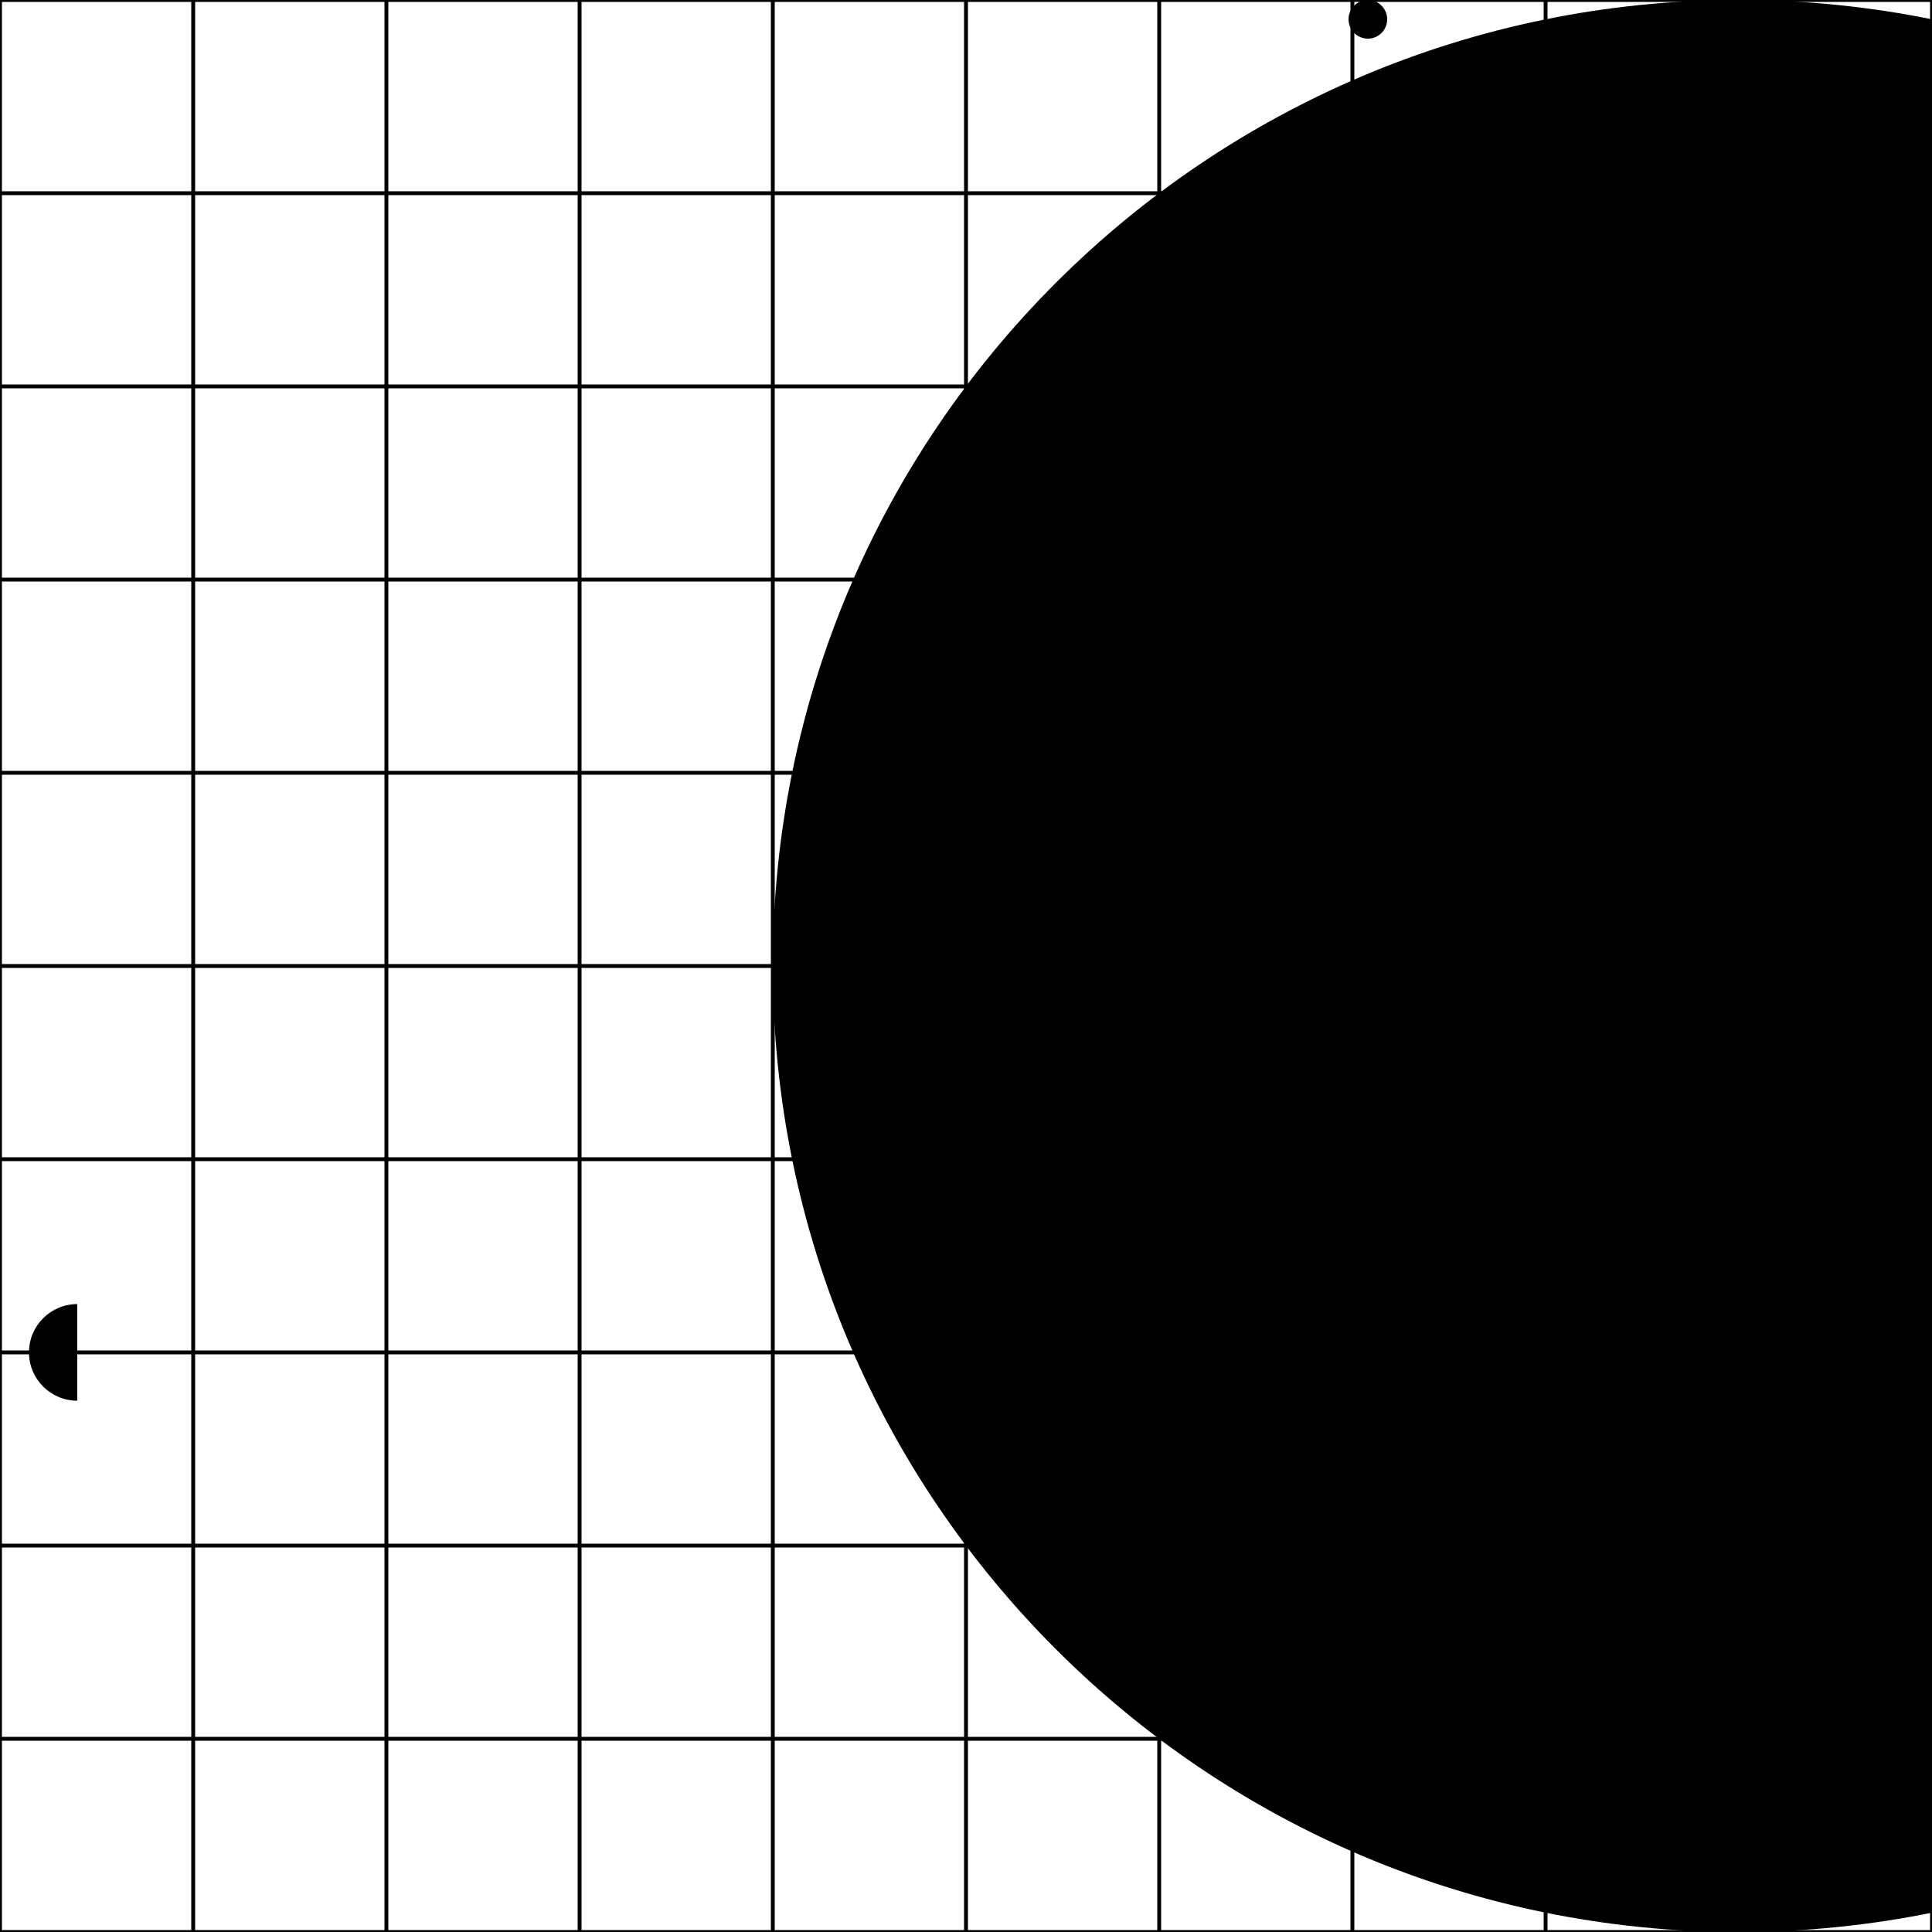
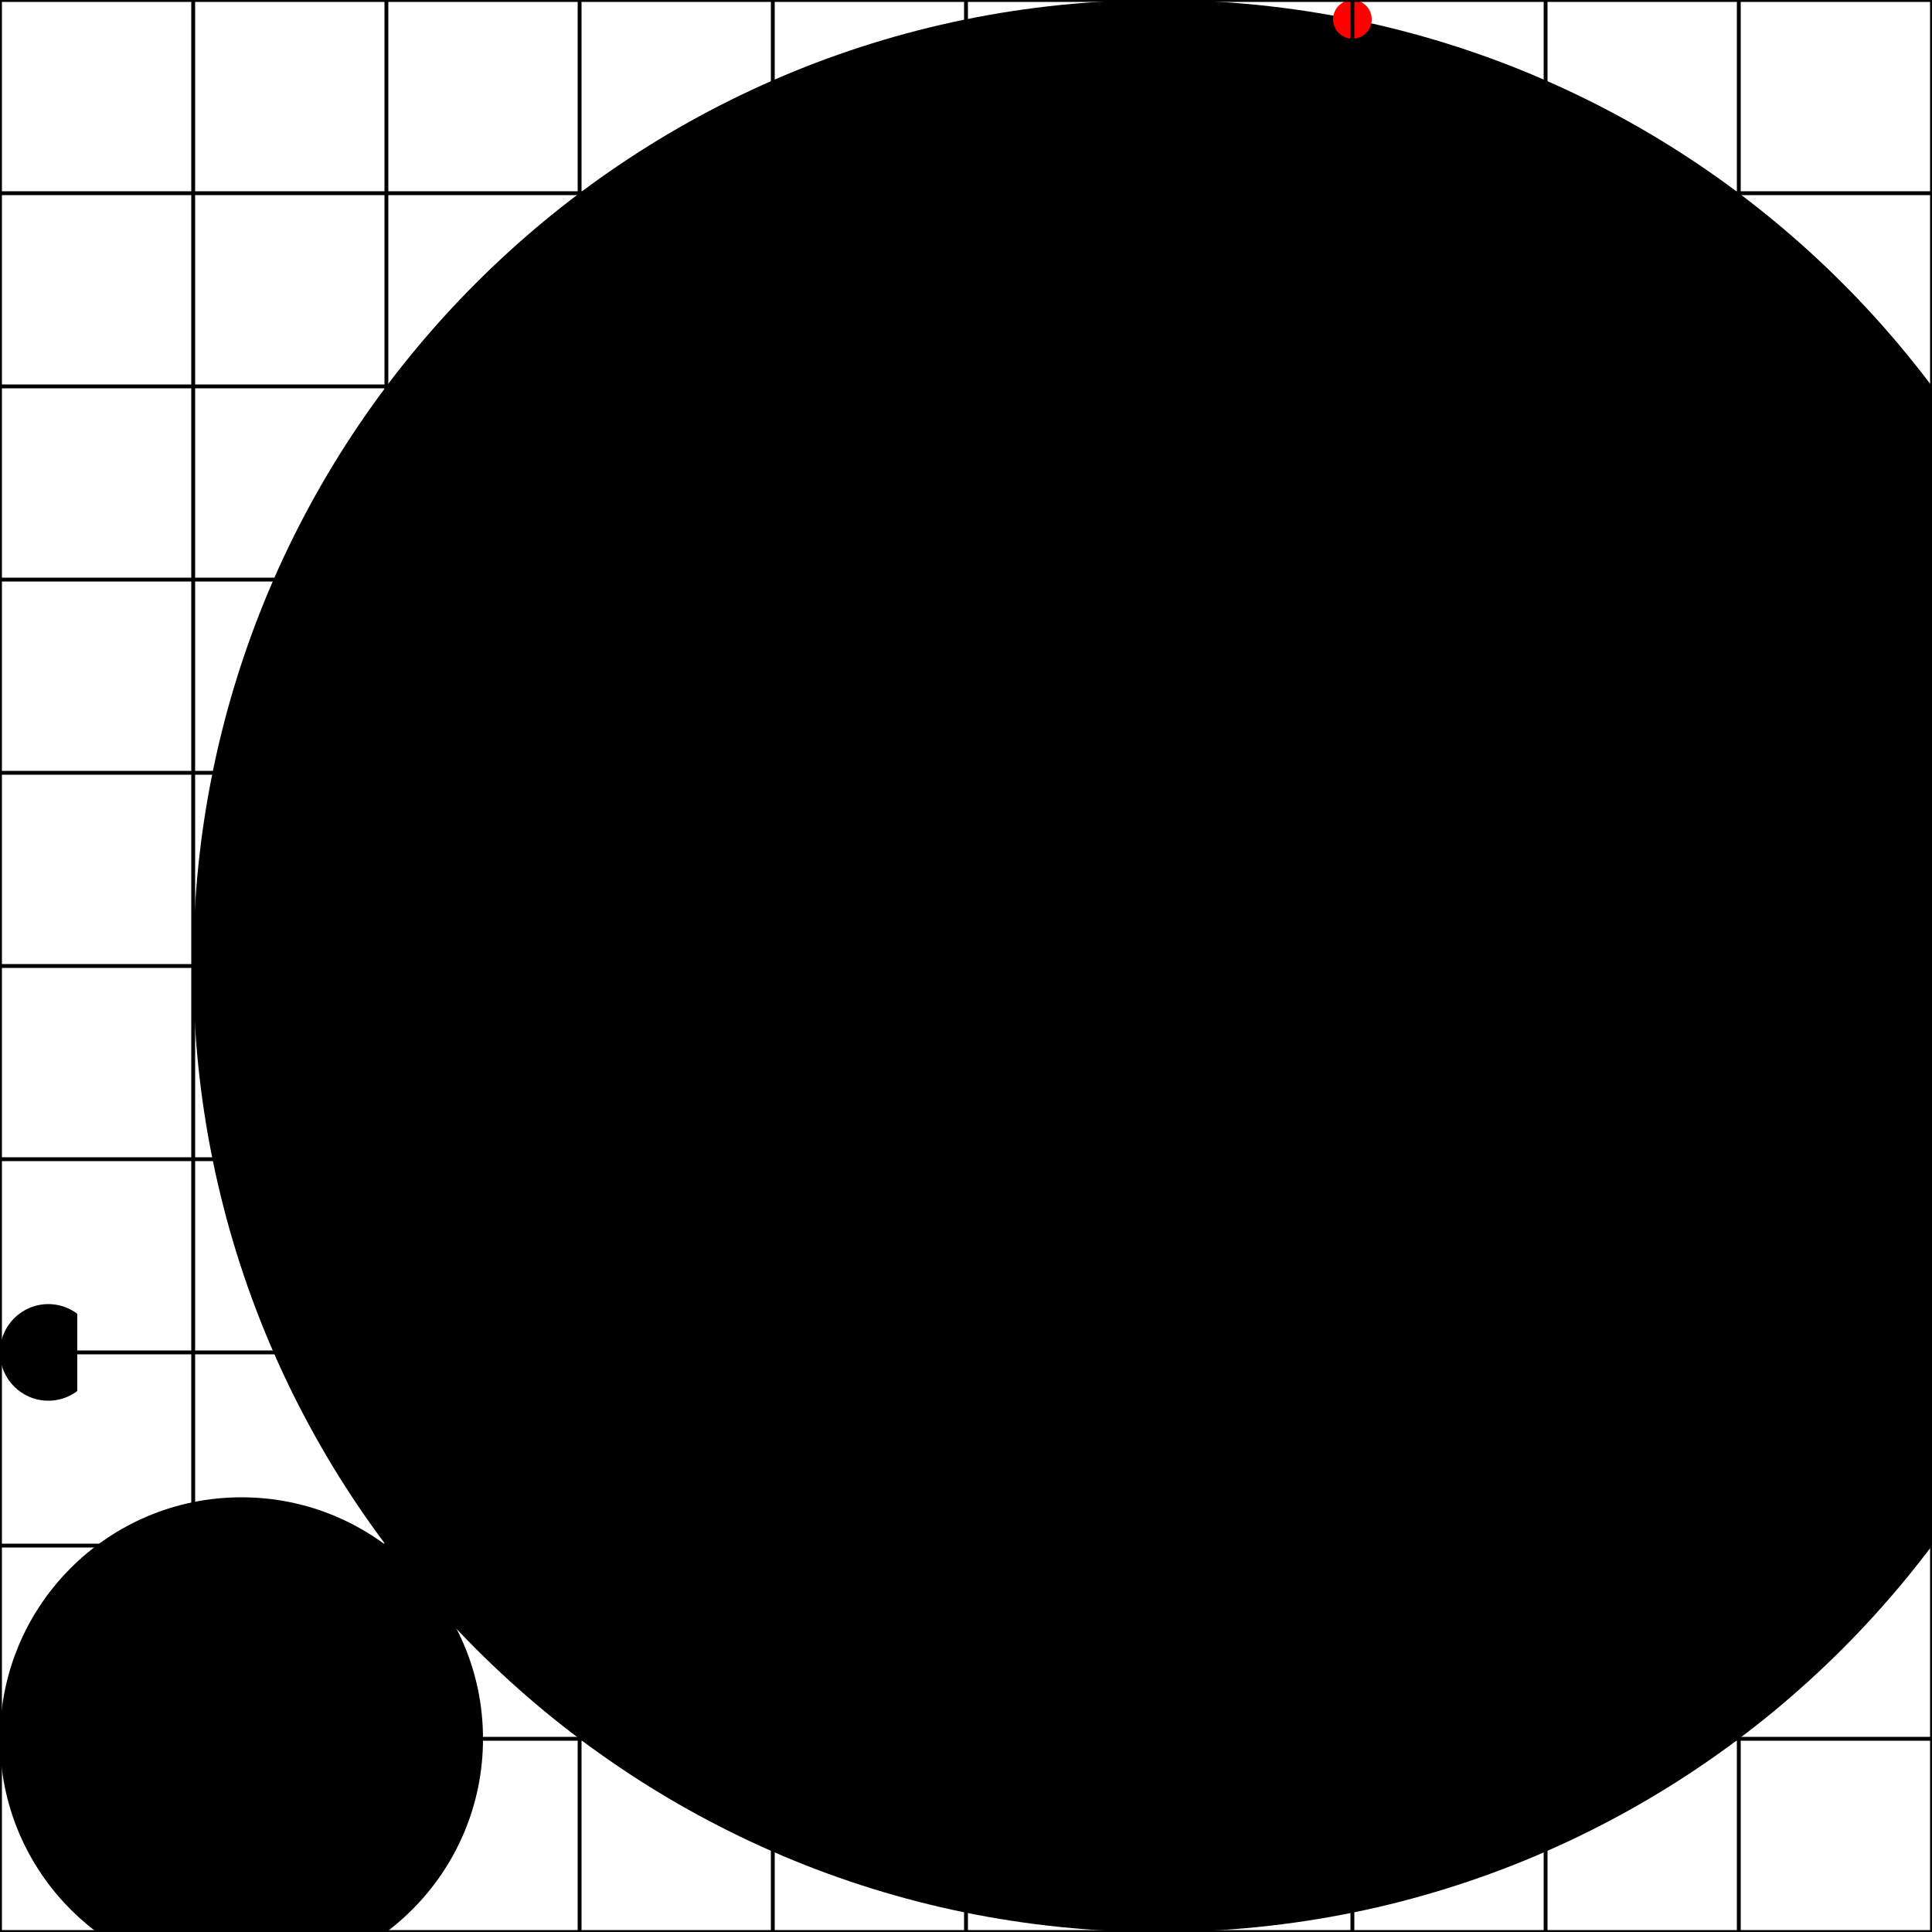
<svg xmlns="http://www.w3.org/2000/svg" id="svgElement" width="500" height="500">
-   <symbol id="myDot" width="80" height="100" viewBox="0 0 80 100">
-     <circle cx="80" cy="50" r="50" />
+   <symbol id="myDot" x="1" height="100" viewBox="0 0 80 100">
+     <circle cx="50" cy="50" r="50" />
+   </symbol>
+   <symbol id="myDot-overflow" height="100" overflow="visible" viewBox="0 0 80 100">
+     <circle cx="50" cy="50" r="50" />
  </symbol>
  <use href="#myDot" />
-   <use href="#myDot" x="100" height="10" />
+   <use href="#myDot" x="99" height="10" fill="red" />
  <use href="#myDot" y="100" width="20" />
-   <use href="#myDot" x="100" y="100" width="270" height="200" />
+   <use href="#myDot" x="99" y="100" width="200" height="200" />
+   <use href="#myDot-overflow" y="200" width="100" />
  <path style="fill:none;stroke:black;stroke-width:1" d="M0 0 L0 500 M50 0 L50 500 M100 0 L100 500 M150 0 L150 500 M200 0 L200 500 M250 0 L250 500 M300 0 L300 500 M350 0 L350 500 M400 0 L400 500 M450 0 L450 500 M500 0 L500 500 M0 0 L500 0 M0 50 L500 50 M0 100 L500 100 M0 150 L500 150 M0 200 L500 200 M0 250 L500 250 M0 300 L500 300 M0 350 L500 350 M0 400 L500 400 M 0 450 L500 450 M0 500 L500 500 Z" />
</svg>
